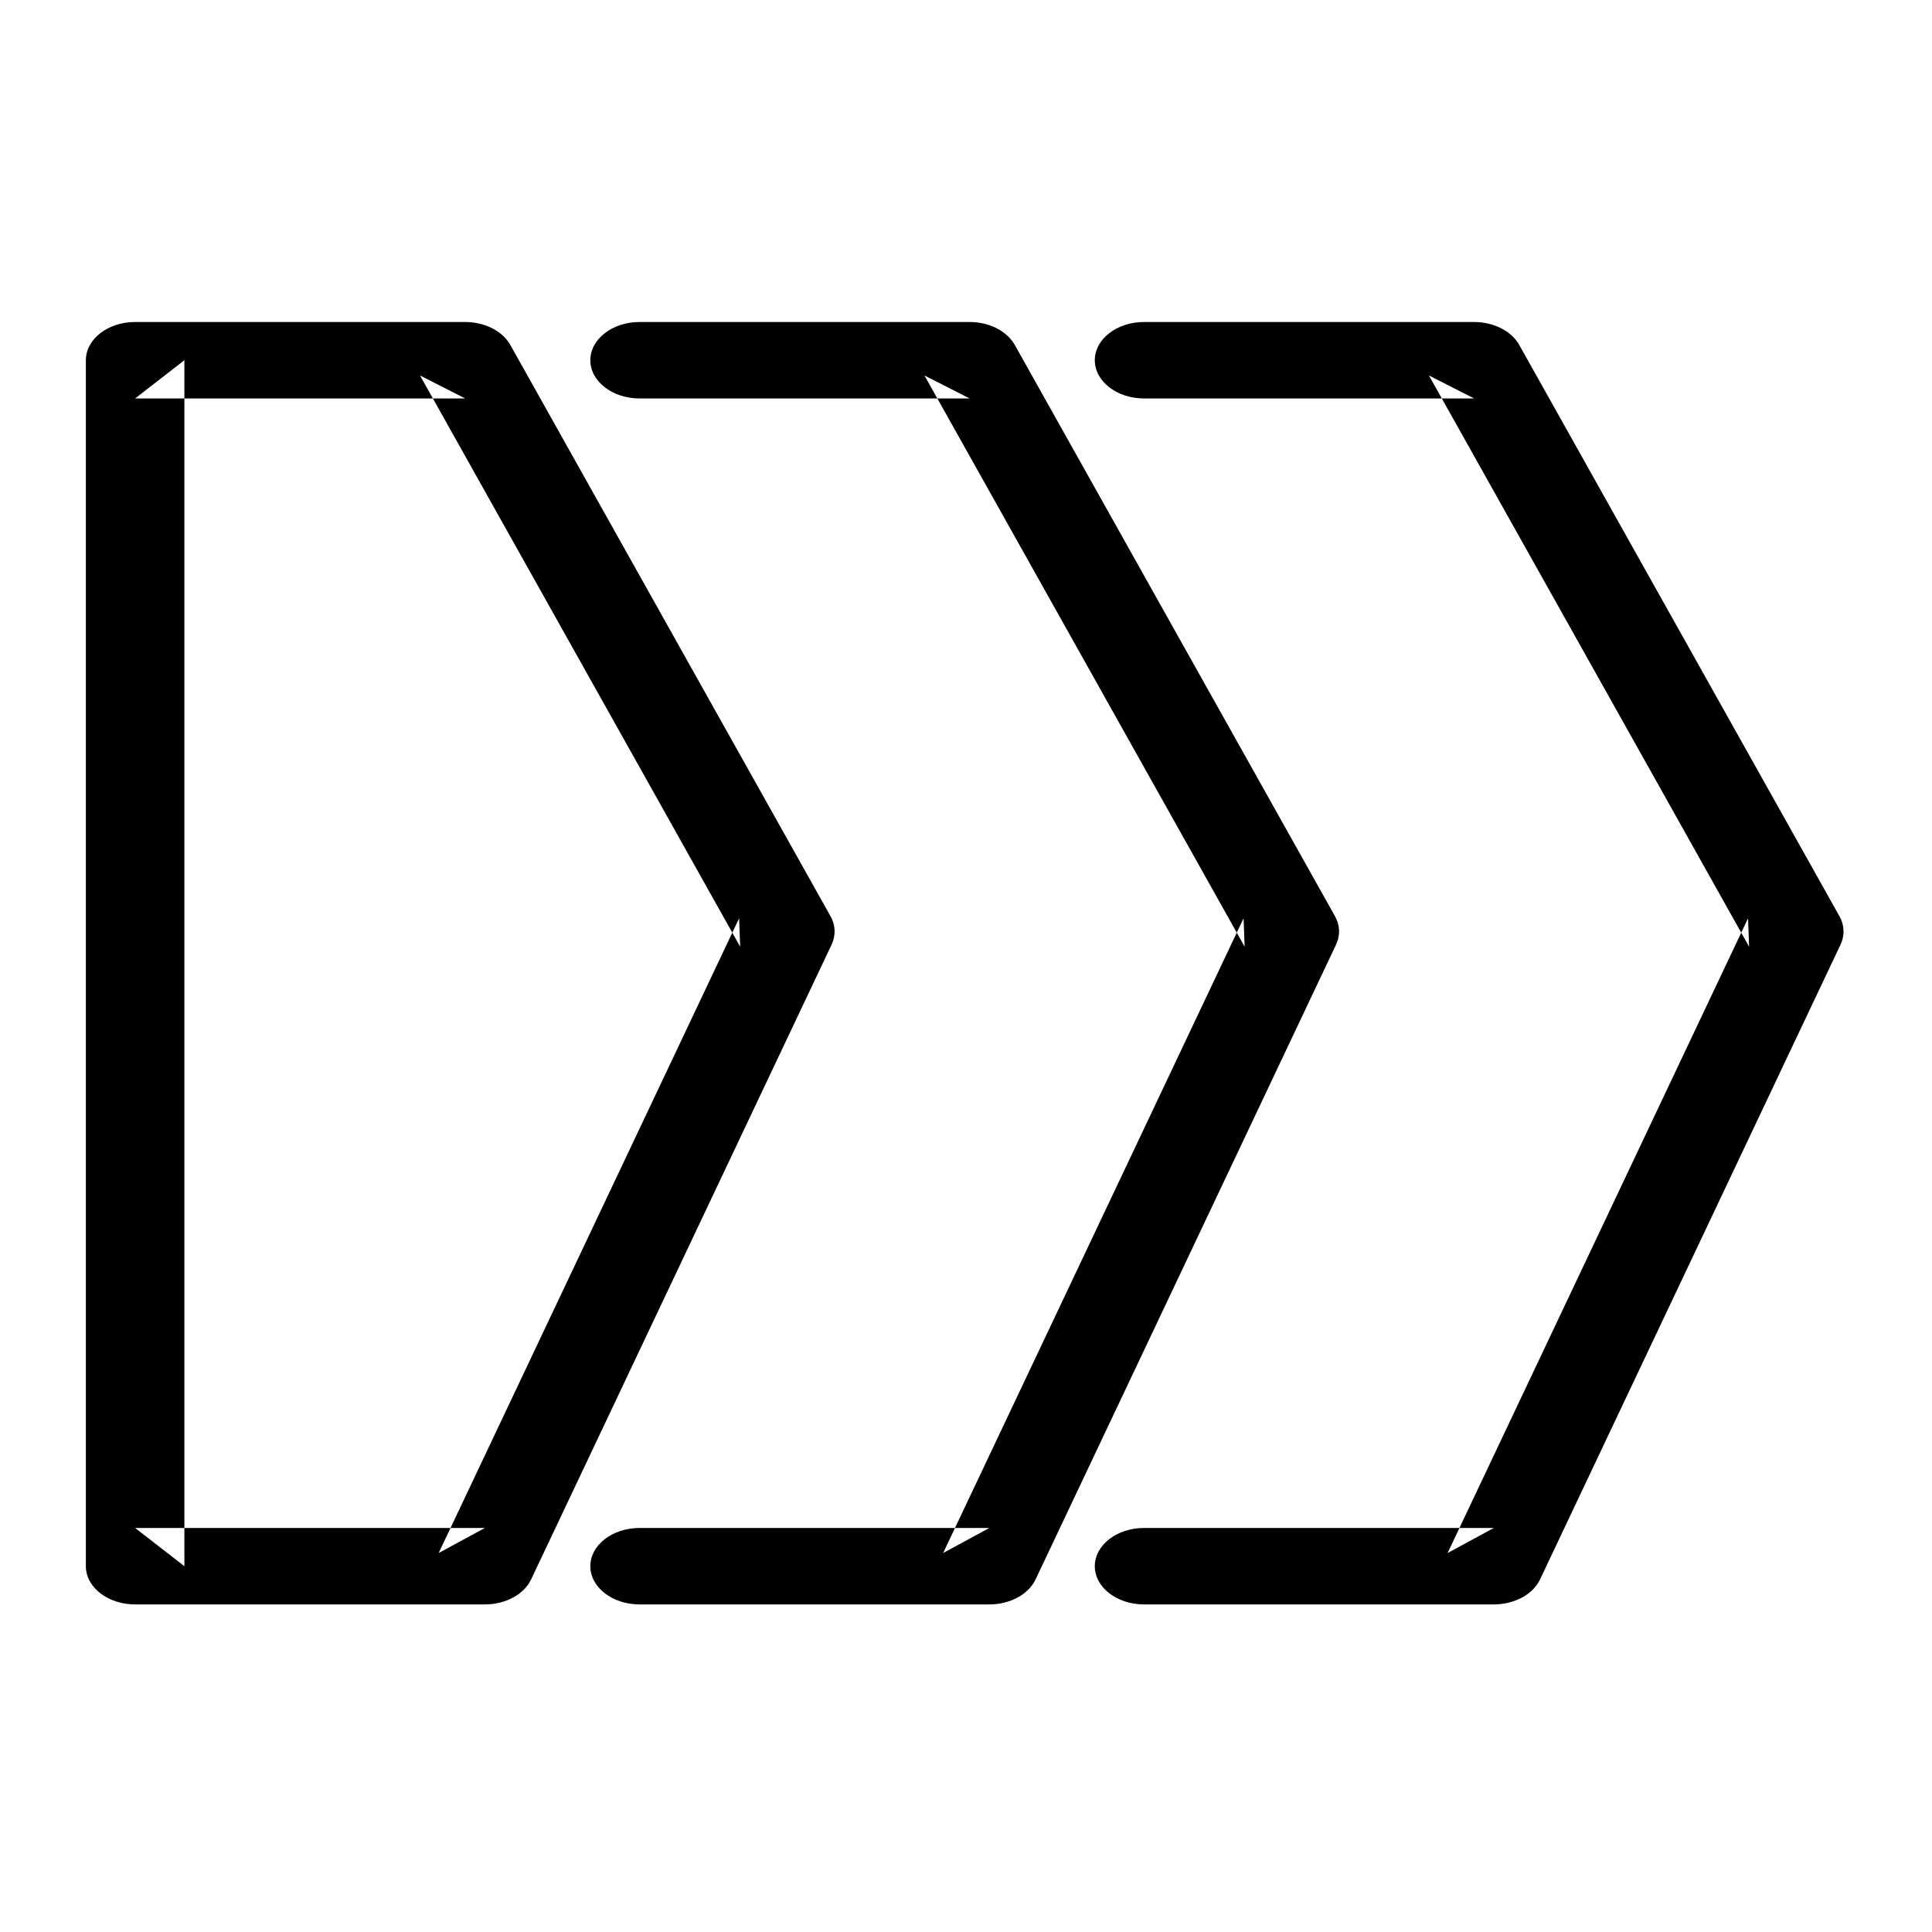
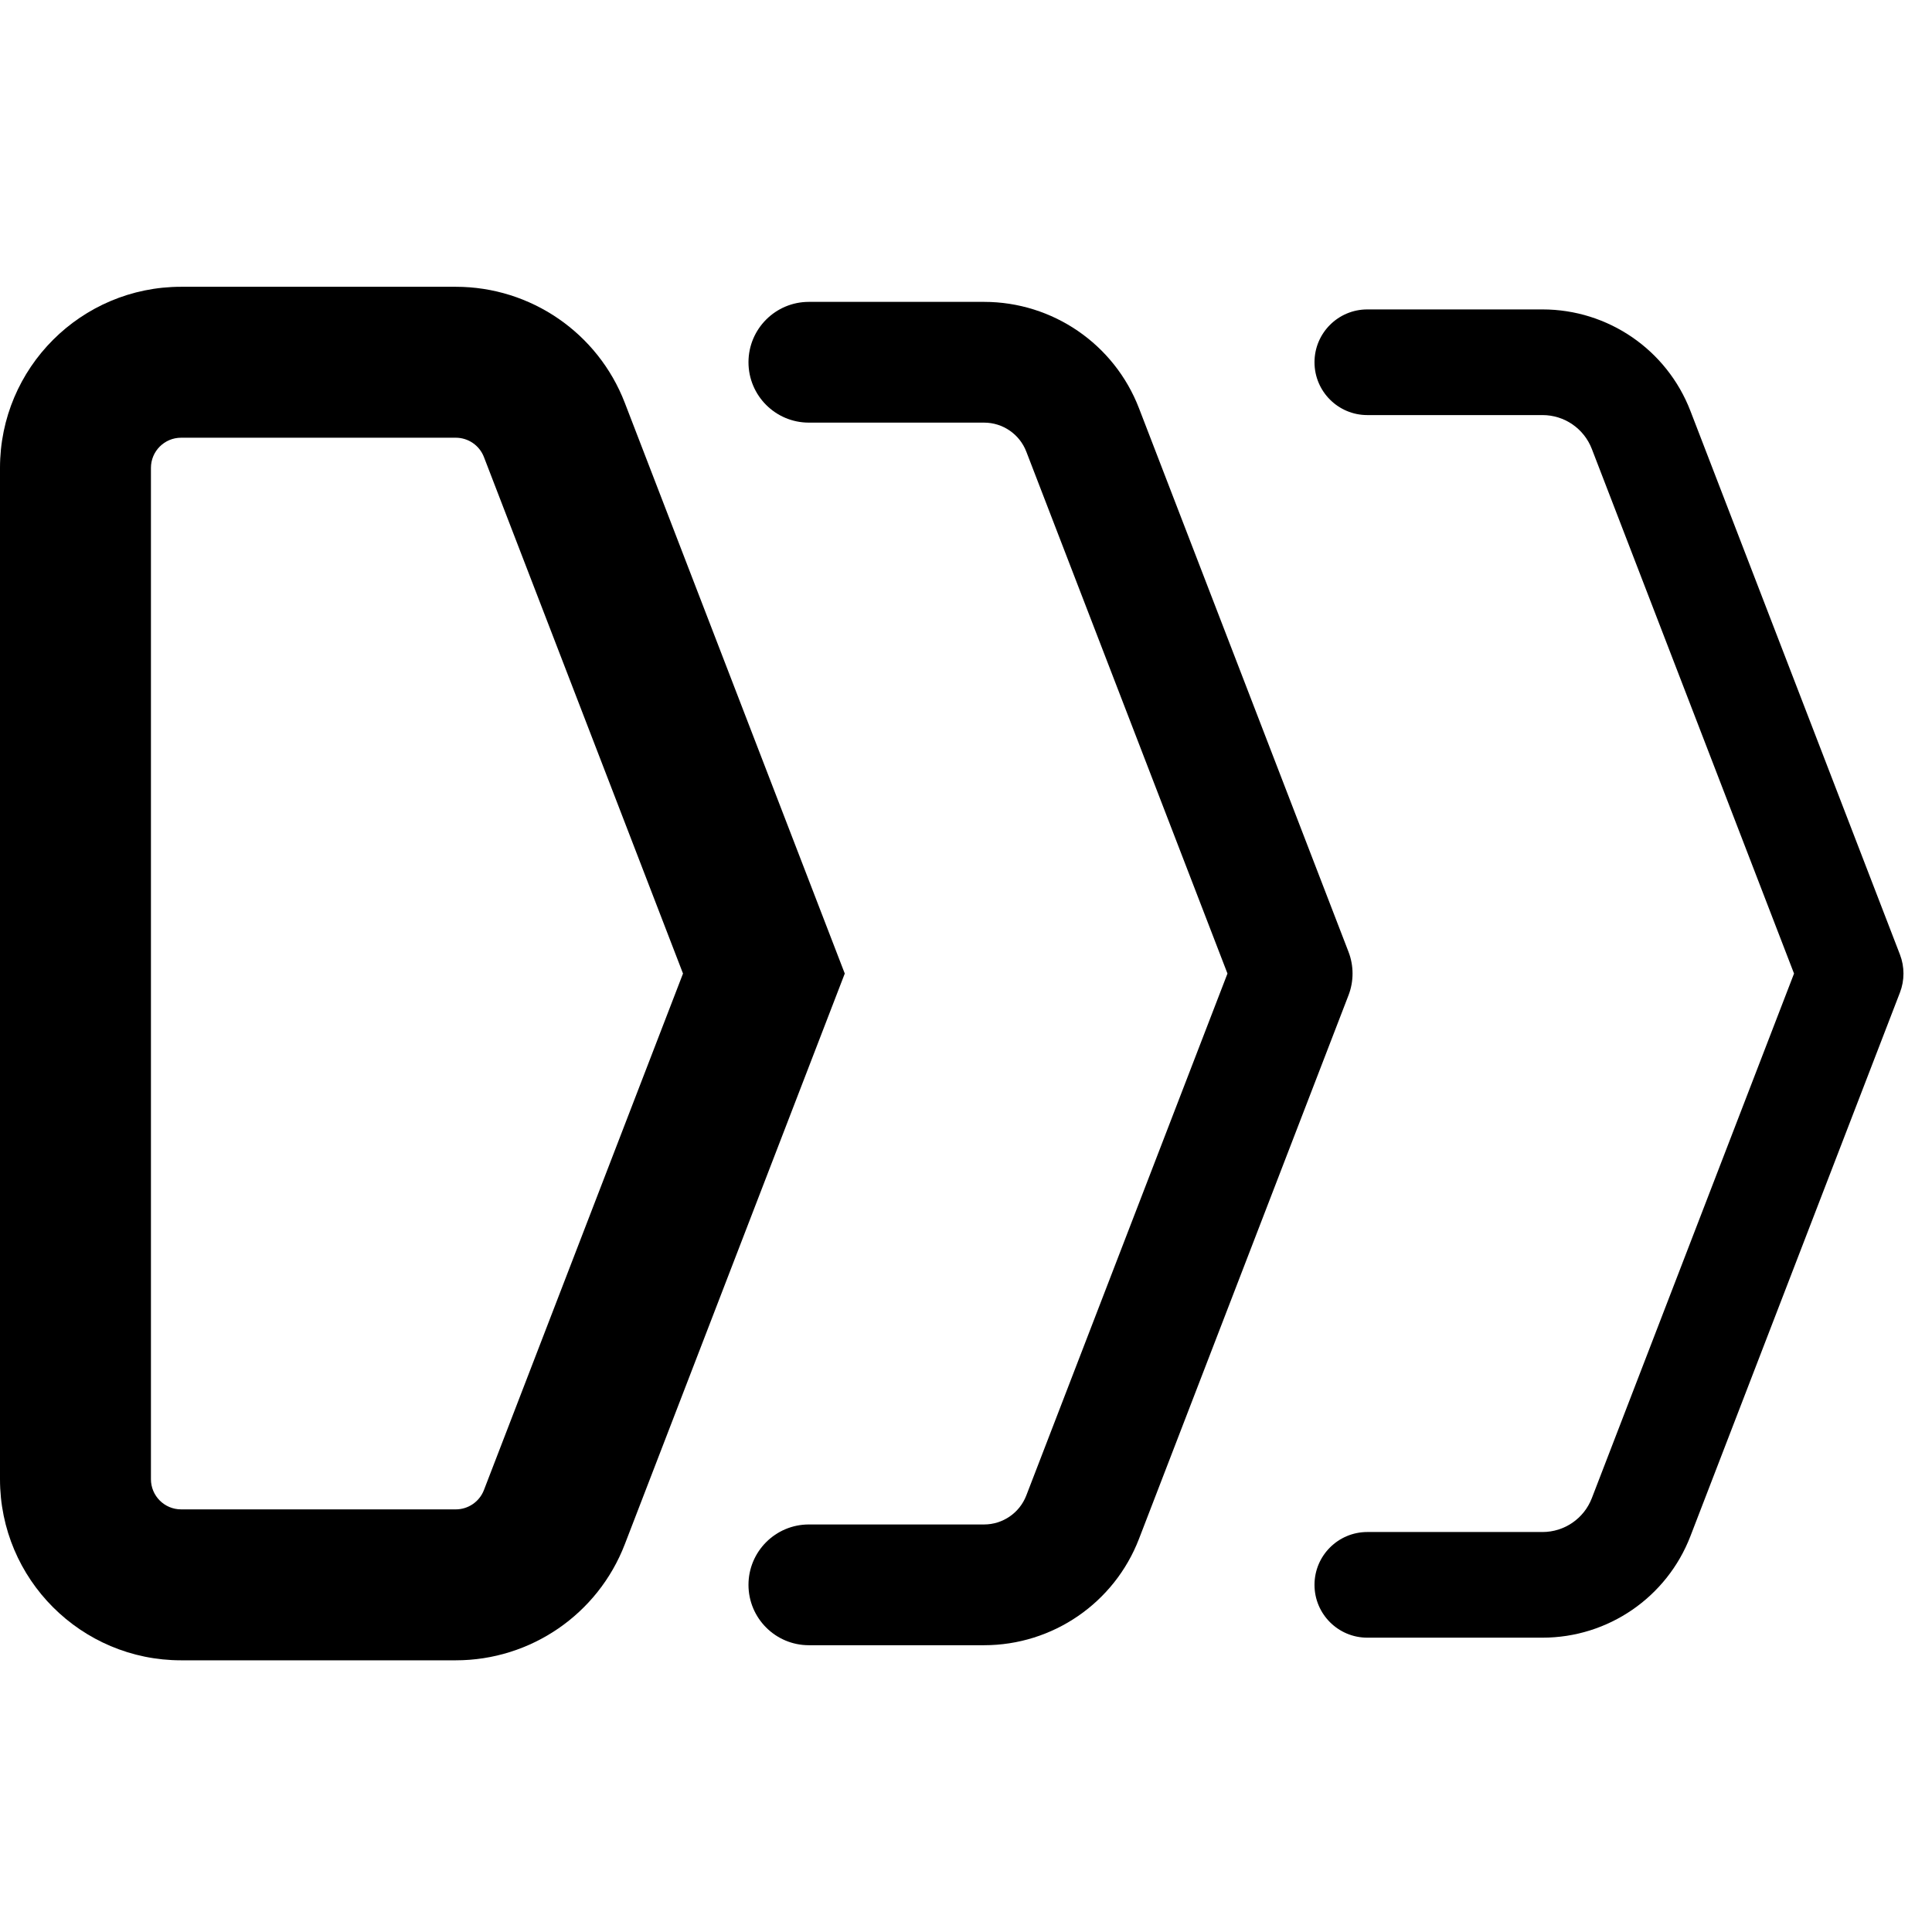
- <svg xmlns="http://www.w3.org/2000/svg" width="180px" height="180px" viewBox="0 0 180 180" version="1.1">
+ <svg xmlns="http://www.w3.org/2000/svg" width="128px" height="128px" viewBox="0 0 128 128" version="1.1">
  <defs />
  <g id="iconos" stroke="none" stroke-width="1" fill="none" fill-rule="evenodd">
-     <g id="crm" fill="#000000">
-       <path d="M8,145.919 C8,147.886 10.055,149.48 12.589,149.48 L45.176,149.48 C47.101,149.48 48.821,148.548 49.484,147.147 L77.477,88.01 C77.884,87.15 77.848,86.202 77.377,85.361 L47.547,32.141 C46.818,30.841 45.165,30 43.338,30 L12.589,30 C10.055,30 8,31.594 8,33.561 L8,145.919 Z M12.589,37.123 L43.338,37.123 L39.13,34.982 L68.96,88.203 L68.861,85.554 L40.869,144.691 L45.176,142.357 L12.589,142.357 L17.179,145.919 L17.179,33.561 L12.589,37.123 Z" id="Path-15" />
-       <path d="M92.176,149.48 C94.101,149.48 95.821,148.548 96.484,147.147 L124.477,88.01 C124.884,87.15 124.848,86.202 124.377,85.361 L94.547,32.141 C93.818,30.841 92.165,30 90.338,30 L59.589,30 C57.055,30 55,31.594 55,33.561 C55,35.528 57.055,37.123 59.589,37.123 L90.338,37.123 L86.13,34.982 L115.96,88.203 L115.861,85.554 L87.869,144.691 L92.176,142.357 L59.589,142.357 C57.055,142.357 55,143.952 55,145.919 C55,147.886 57.055,149.48 59.589,149.48 L92.176,149.48 Z" id="Path-15-Copy" />
-       <path d="M139.176,149.48 C141.101,149.48 142.821,148.548 143.484,147.147 L171.477,88.01 C171.884,87.15 171.848,86.202 171.377,85.361 L141.547,32.141 C140.818,30.841 139.165,30 137.338,30 L106.589,30 C104.055,30 102,31.594 102,33.561 C102,35.528 104.055,37.123 106.589,37.123 L137.338,37.123 L133.13,34.982 L162.96,88.203 L162.861,85.554 L134.869,144.691 L139.176,142.357 L106.589,142.357 C104.055,142.357 102,143.952 102,145.919 C102,147.886 104.055,149.48 106.589,149.48 L139.176,149.48 Z" id="Path-15-Copy-2" />
+     <g id="crm" fill-rule="nonzero" fill="#000000">
+       <path d="M32.062,30.281 C31.765,29.509 31.023,29 30.196,29 L12,29 C10.895,29 10,29.895 10,31 L10,98 C10,99.105 10.895,100 12,100 L30.196,100 C31.023,100 31.765,99.491 32.062,98.719 L45.251,64.5 L32.062,30.281 Z M12,19 L30.196,19 C35.158,19 39.609,22.054 41.393,26.684 L55.968,64.5 L41.393,102.316 C39.609,106.946 35.158,110 30.196,110 L12,110 C5.373,110 3.29894842e-15,104.627 1.77635684e-15,98 L0,31 C-1.52259158e-15,24.373 5.373,19 12,19 Z" id="Rectangle-8" />
+       <path d="M81.323,64.5 L67.995,99.079 C67.549,100.236 66.437,101 65.196,101 L53.589,101 C51.38,101 49.589,102.791 49.589,105 C49.589,107.209 51.38,109 53.589,109 L65.196,109 C69.745,109 73.824,106.2 75.46,101.956 L89.342,65.939 C89.699,65.013 89.699,63.987 89.342,63.061 L75.46,27.044 C73.824,22.8 69.745,20 65.196,20 L53.589,20 C51.38,20 49.589,21.791 49.589,24 C49.589,26.209 51.38,28 53.589,28 L65.196,28 C66.437,28 67.549,28.764 67.995,29.921 L81.323,64.5 Z" id="Rectangle-8" />
+       <path d="M105.462,99.259 C104.941,100.609 103.643,101.5 102.196,101.5 L90.589,101.5 C88.656,101.5 87.089,103.067 87.089,105 C87.089,106.933 88.656,108.5 90.589,108.5 L102.196,108.5 C106.538,108.5 110.432,105.828 111.994,101.776 L125.876,65.759 C126.188,64.949 126.188,64.051 125.876,63.241 L111.994,27.224 C110.432,23.172 106.538,20.5 102.196,20.5 L90.589,20.5 C88.656,20.5 87.089,22.067 87.089,24 C87.089,25.933 88.656,27.5 90.589,27.5 L102.196,27.5 C103.643,27.5 104.941,28.391 105.462,29.741 L118.859,64.5 L105.462,99.259 Z" id="Rectangle-8-Copy" />
    </g>
  </g>
</svg>
